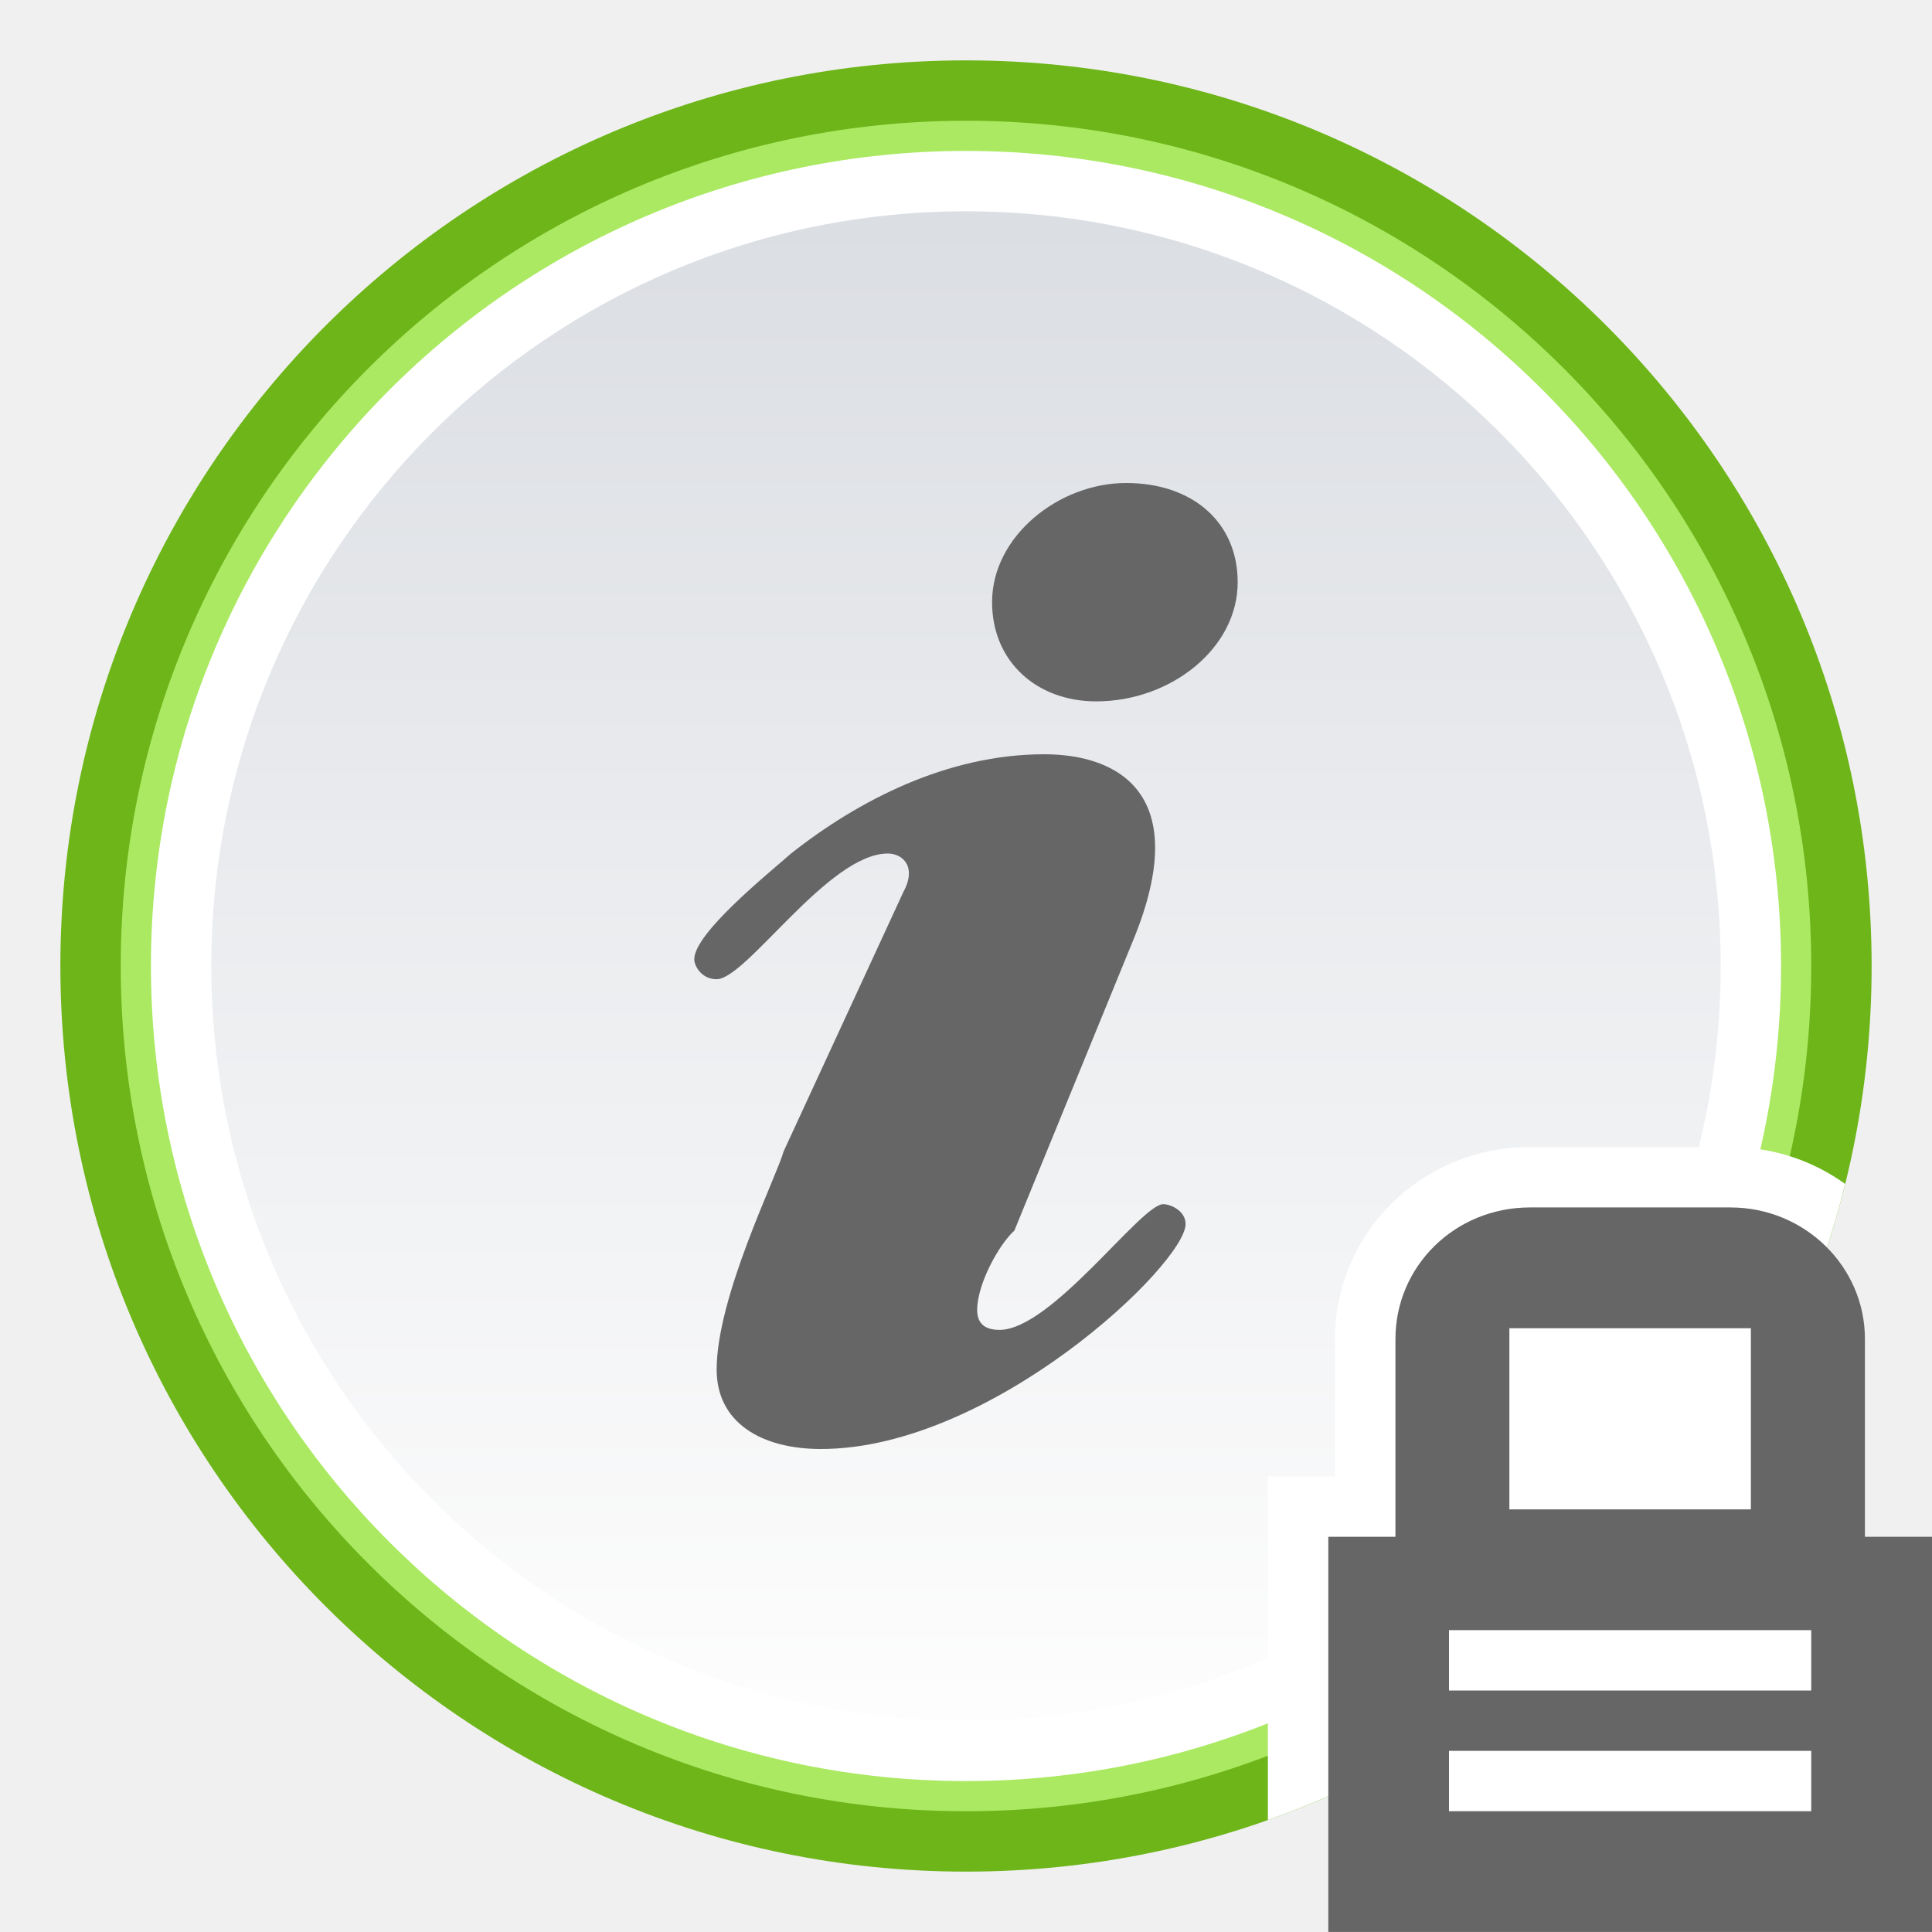
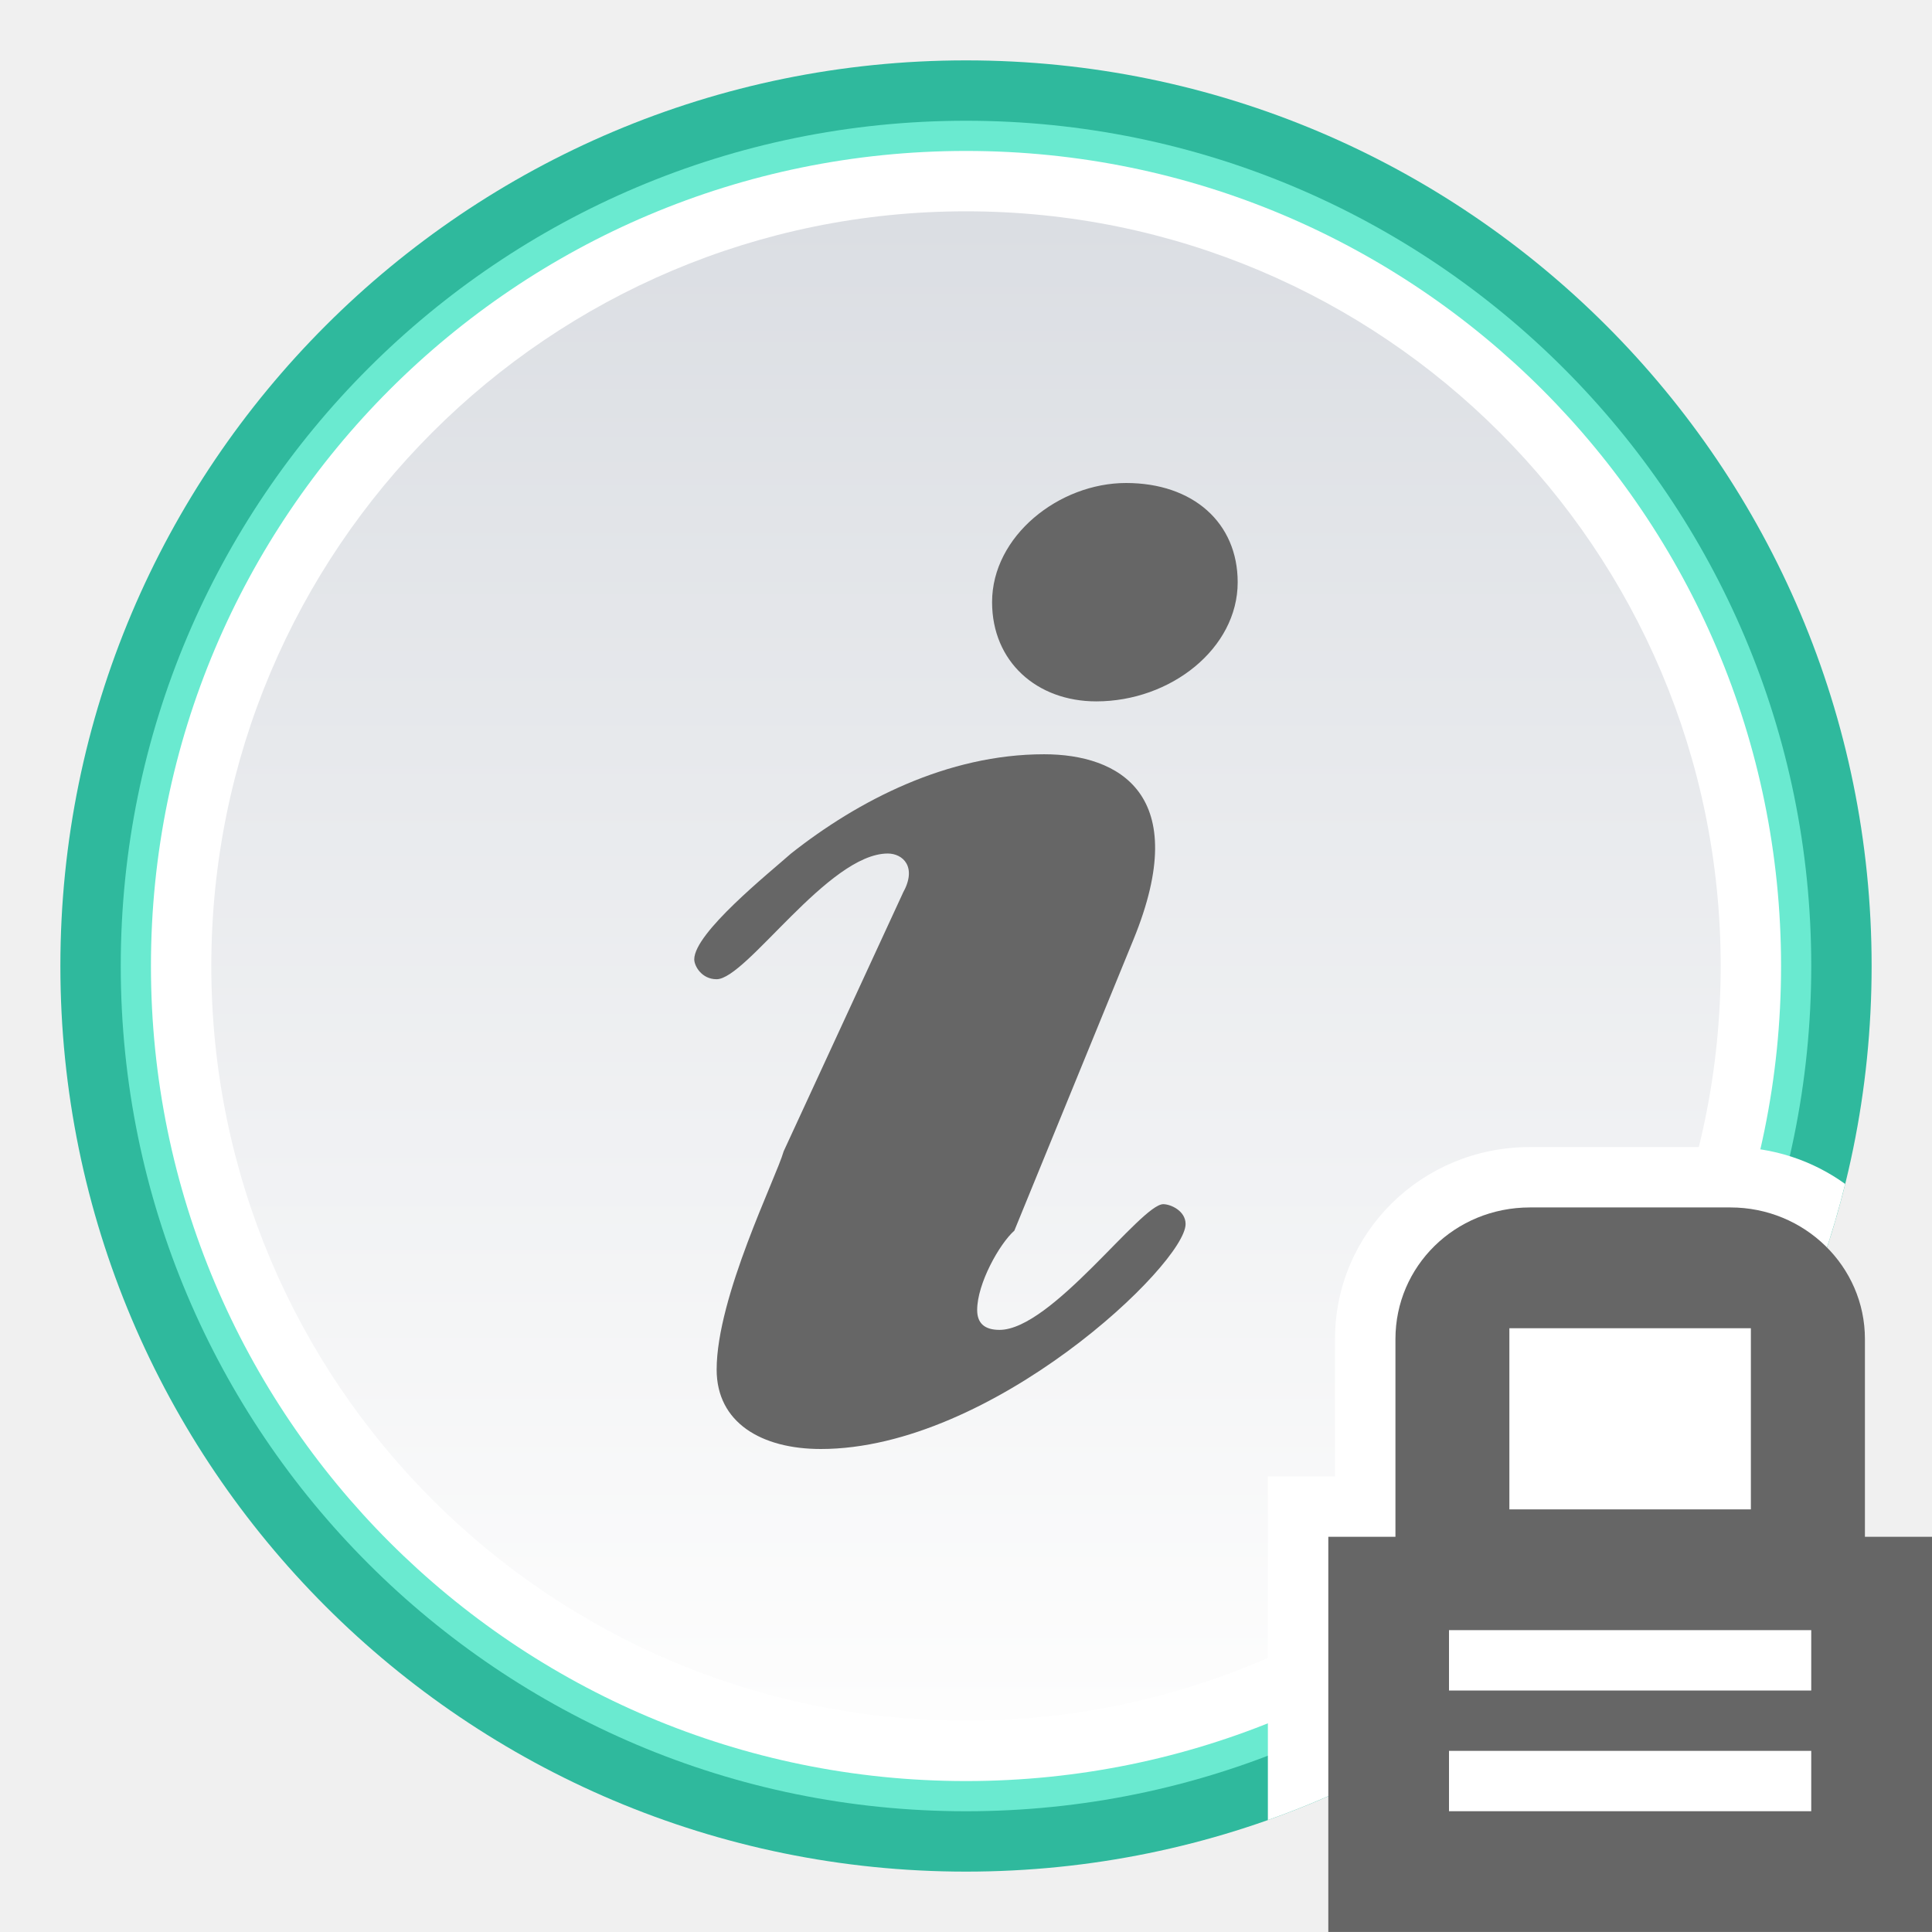
<svg xmlns="http://www.w3.org/2000/svg" id="svg27" version="1.1" viewBox="0 0 32 32">
  <defs id="defs7">
    <linearGradient id="announce_read_locked-a" x1="50%" x2="50%" y2="100%">
      <stop id="stop2" stop-color="#DBDEE3" offset="0" />
      <stop id="stop4" stop-color="#FDFDFD" offset="1" />
    </linearGradient>
  </defs>
  <g id="g25" fill="none" fill-rule="evenodd">
    <path id="path9" d="m0 0h32v32h-32z" />
-     <path id="path11" transform="translate(1 1)" d="m30 15c0 8.284-6.716 15-15 15s-15-6.716-15-15c0-8.284 6.716-15 15-15s15 6.716 15 15" fill="#6db519" />
-     <path id="path13" transform="translate(1 1)" d="m29 15c0 7.731-6.268 14-14 14-7.732 0-14-6.269-14-14 0-7.732 6.268-14 14-14 7.732 0 14 6.268 14 14" fill="#abe962" />
+     <path id="path11" transform="translate(1 1)" d="m30 15c0 8.284-6.716 15-15 15s-15-6.716-15-15c0-8.284 6.716-15 15-15s15 6.716 15 15" fill="#2fb99d" />
+     <path id="path13" transform="translate(1 1)" d="m29 15c0 7.731-6.268 14-14 14-7.732 0-14-6.269-14-14 0-7.732 6.268-14 14-14 7.732 0 14 6.268 14 14" fill="#6aead0" />
    <path id="path15" transform="translate(1 1)" d="m28.5 15c0 7.455-6.044 13.5-13.5 13.5s-13.5-6.045-13.5-13.5c0-7.456 6.044-13.5 13.5-13.5s13.5 6.044 13.5 13.5" fill="#FFF" />
    <path id="path17" transform="translate(1 1)" d="m27.5 15c0 6.903-5.596 12.5-12.5 12.5-6.904 0-12.5-5.597-12.5-12.5 0-6.904 5.596-12.5 12.5-12.5 6.904 0 12.5 5.596 12.5 12.5" fill="url(#announce_read_locked-a)" />
    <path id="path19" d="m14.952 14.795c0.247-0.438 0-0.658-0.247-0.658-0.986 0-2.342 2.082-2.836 2.082-0.247 0-0.37-0.219-0.37-0.329 0-0.438 1.233-1.425 1.603-1.753 1.11-0.877 2.589-1.644 4.192-1.644 1.233 0 2.466 0.658 1.48 3.068l-1.973 4.822c-0.247 0.219-0.616 0.877-0.616 1.315 0 0.219 0.123 0.329 0.37 0.329 0.863 0 2.342-2.082 2.712-2.082 0.123 0 0.37 0.11 0.37 0.329 0 0.658-3.205 3.726-6.041 3.726-0.986 0-1.726-0.438-1.726-1.315 0-1.206 0.986-3.178 1.11-3.616l1.973-4.274zm1.48-4.822c0-1.096 1.11-1.973 2.219-1.973 1.11 0 1.849 0.658 1.849 1.644 0 1.096-1.11 1.973-2.342 1.973-0.986 0-1.726-0.658-1.726-1.644z" fill="#666" />
    <path id="path21" transform="translate(21 19)" d="m-6.6613e-15 11.146v-5.692h1.112v-2.276c0-1.764 1.44-3.179 3.228-3.179h3.32c0.71 0 1.368 0.226 1.902 0.611-0.204 0.826-0.476 1.624-0.811 2.389h0.248v8h-6v-1.309c-0.935 0.591-1.94 1.081-3 1.456h-6.6613e-15z" fill="#FFF" />
    <path id="path23" transform="translate(21 19)" d="m3 9v-1h6v1h-6zm0 2v-1h6v1h-6zm1-8h4v3h-4v-3zm5.889 3.454v-3.276c0-1.202-0.998-2.179-2.228-2.179h-3.32c-1.245 0-2.228 0.976-2.228 2.179v3.276h-1.112v6.545h10v-6.545h-1.111z" fill="#666" />
  </g>
</svg>
